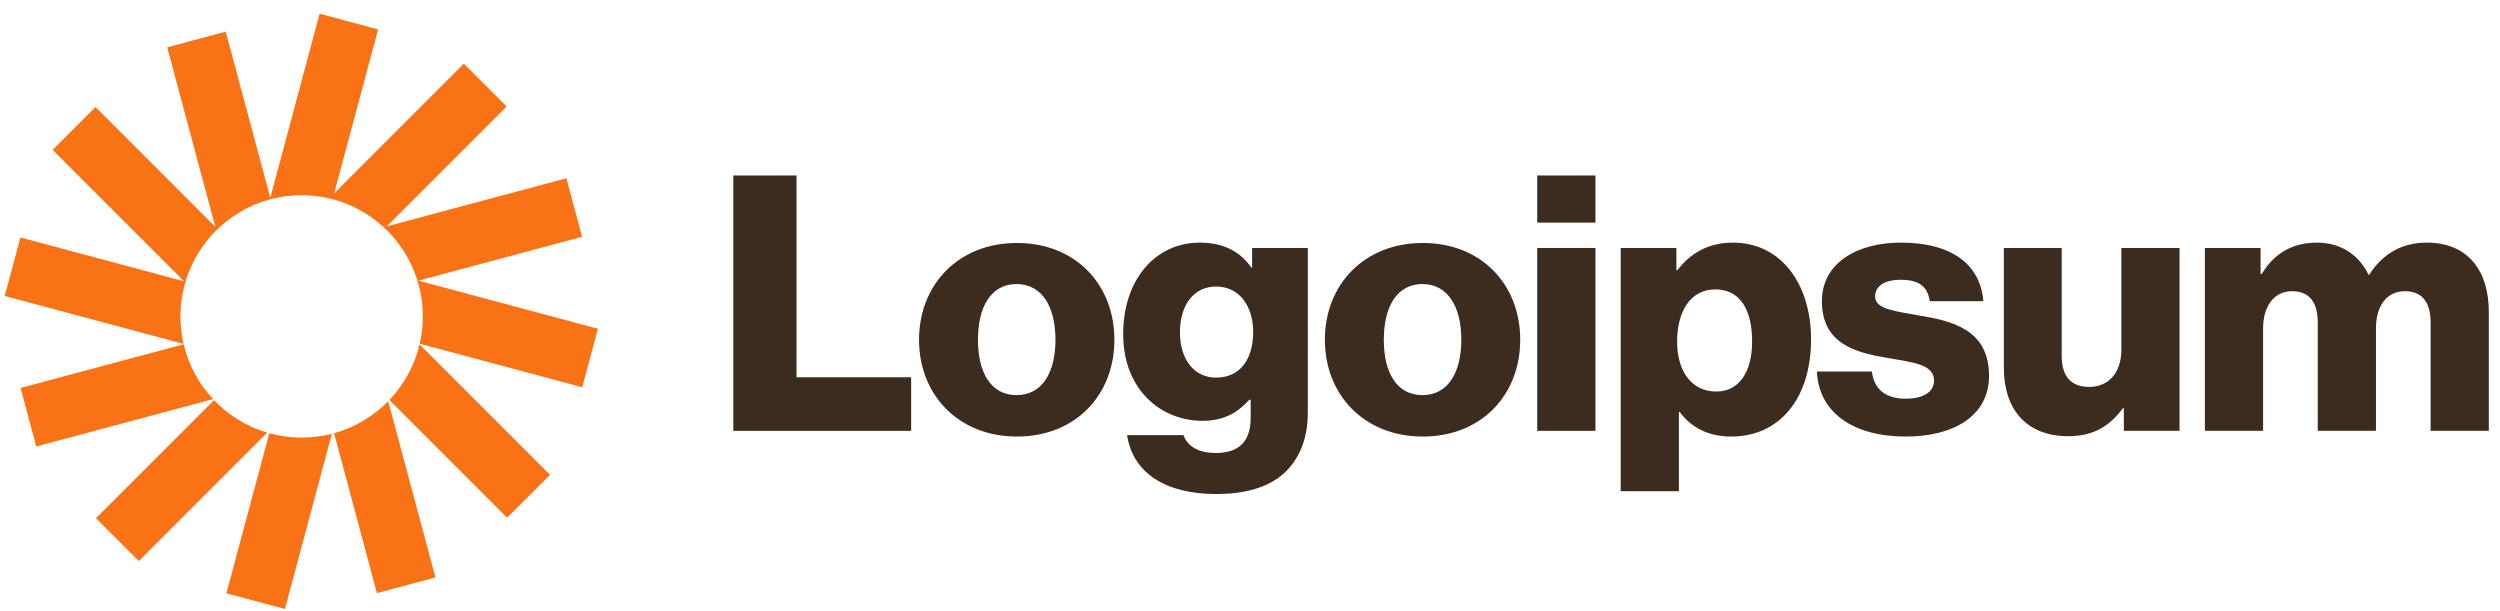
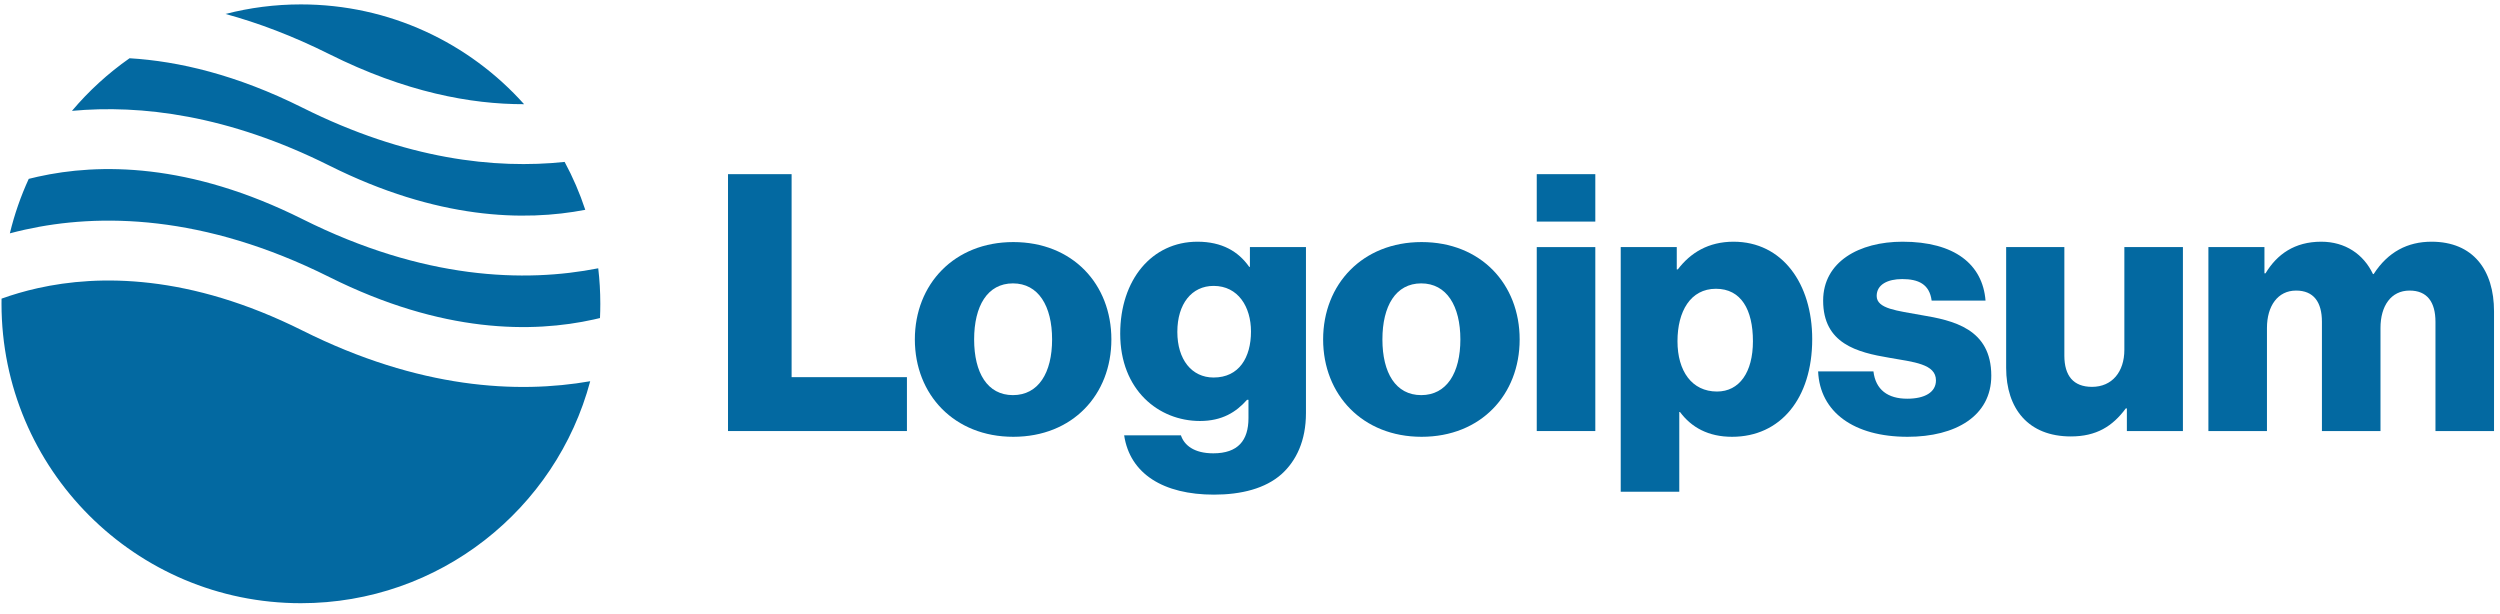
- <svg xmlns="http://www.w3.org/2000/svg" id="logo-55" width="168" height="41" viewBox="0 0 168 41" fill="none">
-   <path d="M49.278 28.952H61.23V25.352H53.526V11.792H49.278V28.952Z" class="cneutral" fill="#3C2B1F" />
-   <path d="M68.311 26.552C66.607 26.552 65.719 25.064 65.719 22.832C65.719 20.6 66.607 19.088 68.311 19.088C70.015 19.088 70.927 20.6 70.927 22.832C70.927 25.064 70.015 26.552 68.311 26.552ZM68.335 29.336C72.295 29.336 74.887 26.528 74.887 22.832C74.887 19.136 72.295 16.328 68.335 16.328C64.399 16.328 61.759 19.136 61.759 22.832C61.759 26.528 64.399 29.336 68.335 29.336Z" class="cneutral" fill="#3C2B1F" />
-   <path d="M81.741 33.2C83.565 33.2 85.173 32.792 86.253 31.832C87.237 30.944 87.885 29.6 87.885 27.752V16.664H84.141V17.984H84.093C83.373 16.952 82.269 16.304 80.637 16.304C77.589 16.304 75.477 18.848 75.477 22.448C75.477 26.216 78.045 28.28 80.805 28.28C82.293 28.28 83.229 27.68 83.949 26.864H84.045V28.088C84.045 29.576 83.349 30.44 81.693 30.44C80.397 30.44 79.749 29.888 79.533 29.24H75.741C76.125 31.808 78.357 33.2 81.741 33.2ZM81.717 25.376C80.253 25.376 79.293 24.176 79.293 22.328C79.293 20.456 80.253 19.256 81.717 19.256C83.349 19.256 84.213 20.648 84.213 22.304C84.213 24.032 83.421 25.376 81.717 25.376Z" class="cneutral" fill="#3C2B1F" />
-   <path d="M95.584 26.552C93.879 26.552 92.992 25.064 92.992 22.832C92.992 20.6 93.879 19.088 95.584 19.088C97.287 19.088 98.2 20.6 98.2 22.832C98.2 25.064 97.287 26.552 95.584 26.552ZM95.608 29.336C99.567 29.336 102.159 26.528 102.159 22.832C102.159 19.136 99.567 16.328 95.608 16.328C91.671 16.328 89.031 19.136 89.031 22.832C89.031 26.528 91.671 29.336 95.608 29.336Z" class="cneutral" fill="#3C2B1F" />
-   <path d="M103.302 28.952H107.214V16.664H103.302V28.952ZM103.302 14.96H107.214V11.792H103.302V14.96Z" class="cneutral" fill="#3C2B1F" />
-   <path d="M108.911 33.008H112.823V27.68H112.871C113.639 28.712 114.767 29.336 116.351 29.336C119.567 29.336 121.703 26.792 121.703 22.808C121.703 19.112 119.711 16.304 116.447 16.304C114.767 16.304 113.567 17.048 112.727 18.152H112.655V16.664H108.911V33.008ZM115.343 26.312C113.663 26.312 112.703 24.944 112.703 22.952C112.703 20.96 113.567 19.448 115.271 19.448C116.951 19.448 117.743 20.84 117.743 22.952C117.743 25.04 116.831 26.312 115.343 26.312Z" class="cneutral" fill="#3C2B1F" />
-   <path d="M128.072 29.336C131.288 29.336 133.664 27.944 133.664 25.256C133.664 22.112 131.12 21.56 128.96 21.2C127.4 20.912 126.008 20.792 126.008 19.928C126.008 19.16 126.752 18.8 127.712 18.8C128.792 18.8 129.536 19.136 129.68 20.24H133.28C133.088 17.816 131.216 16.304 127.736 16.304C124.832 16.304 122.432 17.648 122.432 20.24C122.432 23.12 124.712 23.696 126.848 24.056C128.48 24.344 129.968 24.464 129.968 25.568C129.968 26.36 129.224 26.792 128.048 26.792C126.752 26.792 125.936 26.192 125.792 24.968H122.096C122.216 27.68 124.472 29.336 128.072 29.336Z" class="cneutral" fill="#3C2B1F" />
-   <path d="M138.978 29.312C140.682 29.312 141.762 28.64 142.65 27.44H142.722V28.952H146.466V16.664H142.554V23.528C142.554 24.992 141.738 26 140.394 26C139.146 26 138.546 25.256 138.546 23.912V16.664H134.658V24.728C134.658 27.464 136.146 29.312 138.978 29.312Z" class="cneutral" fill="#3C2B1F" />
-   <path d="M148.168 28.952H152.08V22.064C152.08 20.6 152.8 19.568 154.024 19.568C155.2 19.568 155.752 20.336 155.752 21.656V28.952H159.664V22.064C159.664 20.6 160.36 19.568 161.608 19.568C162.784 19.568 163.336 20.336 163.336 21.656V28.952H167.248V20.96C167.248 18.2 165.856 16.304 163.072 16.304C161.488 16.304 160.168 16.976 159.208 18.464H159.16C158.536 17.144 157.312 16.304 155.704 16.304C153.928 16.304 152.752 17.144 151.984 18.416H151.912V16.664H148.168V28.952Z" class="cneutral" fill="#3C2B1F" />
-   <path d="M25.41 1.977L21.477 0.923L18.163 13.293L15.17 2.125L11.237 3.179L14.47 15.245L6.417 7.192L3.538 10.071L12.371 18.904L1.371 15.957L0.317 19.89L12.336 23.11C12.198 22.517 12.126 21.898 12.126 21.263C12.126 16.765 15.772 13.119 20.269 13.119C24.767 13.119 28.413 16.765 28.413 21.263C28.413 21.894 28.341 22.509 28.205 23.099L39.128 26.025L40.181 22.092L28.115 18.859L39.116 15.912L38.062 11.979L25.996 15.211L34.048 7.159L31.169 4.28L22.459 12.99L25.41 1.977Z" class="ccustom" fill="#F97316" />
-   <path d="M28.194 23.144C27.857 24.57 27.145 25.851 26.168 26.877L34.081 34.79L36.961 31.911L28.194 23.144Z" class="ccustom" fill="#F97316" />
-   <path d="M26.088 26.96C25.1 27.969 23.851 28.723 22.45 29.111L25.329 39.857L29.262 38.803L26.088 26.96Z" class="ccustom" fill="#F97316" />
-   <path d="M22.303 29.15C21.653 29.317 20.971 29.406 20.269 29.406C19.517 29.406 18.789 29.304 18.097 29.113L15.215 39.869L19.148 40.923L22.303 29.15Z" class="ccustom" fill="#F97316" />
-   <path d="M17.958 29.074C16.578 28.666 15.351 27.903 14.383 26.89L6.451 34.823L9.33 37.702L17.958 29.074Z" class="ccustom" fill="#F97316" />
-   <path d="M14.317 26.82C13.365 25.801 12.672 24.538 12.342 23.134L1.383 26.07L2.437 30.003L14.317 26.82Z" class="ccustom" fill="#F97316" />
+ <svg xmlns="http://www.w3.org/2000/svg" id="logo-51" width="167" height="41" viewBox="0 0 167 41" fill="none">
+   <path d="M48.631 28.794H60.583V25.194H52.879V11.634H48.631V28.794Z" class="cneutral" fill="#0369a1" />
+   <path d="M67.664 26.394C65.96 26.394 65.072 24.906 65.072 22.674C65.072 20.442 65.96 18.93 67.664 18.93C69.368 18.93 70.28 20.442 70.28 22.674C70.28 24.906 69.368 26.394 67.664 26.394ZM67.688 29.178C71.648 29.178 74.24 26.37 74.24 22.674C74.24 18.978 71.648 16.17 67.688 16.17C63.752 16.17 61.112 18.978 61.112 22.674C61.112 26.37 63.752 29.178 67.688 29.178Z" class="cneutral" fill="#0369a1" />
+   <path d="M81.094 33.042C82.918 33.042 84.526 32.634 85.606 31.674C86.59 30.786 87.238 29.442 87.238 27.594V16.506H83.494V17.826H83.446C82.726 16.794 81.622 16.146 79.99 16.146C76.942 16.146 74.83 18.69 74.83 22.29C74.83 26.058 77.398 28.122 80.158 28.122C81.646 28.122 82.582 27.522 83.302 26.706H83.398V27.93C83.398 29.418 82.702 30.282 81.046 30.282C79.75 30.282 79.102 29.73 78.886 29.082H75.094C75.478 31.65 77.71 33.042 81.094 33.042ZM81.07 25.218C79.606 25.218 78.646 24.018 78.646 22.17C78.646 20.298 79.606 19.098 81.07 19.098C82.702 19.098 83.566 20.49 83.566 22.146C83.566 23.874 82.774 25.218 81.07 25.218Z" class="cneutral" fill="#0369a1" />
+   <path d="M94.937 26.394C93.233 26.394 92.345 24.906 92.345 22.674C92.345 20.442 93.233 18.93 94.937 18.93C96.641 18.93 97.553 20.442 97.553 22.674C97.553 24.906 96.641 26.394 94.937 26.394ZM94.961 29.178C98.921 29.178 101.513 26.37 101.513 22.674C101.513 18.978 98.921 16.17 94.961 16.17C91.025 16.17 88.385 18.978 88.385 22.674C88.385 26.37 91.025 29.178 94.961 29.178Z" class="cneutral" fill="#0369a1" />
+   <path d="M102.655 28.794H106.567V16.506H102.655V28.794ZM102.655 14.802H106.567V11.634H102.655V14.802Z" class="cneutral" fill="#0369a1" />
+   <path d="M108.264 32.85H112.176V27.522H112.224C112.992 28.554 114.12 29.178 115.704 29.178C118.92 29.178 121.056 26.634 121.056 22.65C121.056 18.954 119.064 16.146 115.8 16.146C114.12 16.146 112.92 16.89 112.08 17.994H112.008V16.506H108.264V32.85ZM114.696 26.154C113.016 26.154 112.056 24.786 112.056 22.794C112.056 20.802 112.92 19.29 114.624 19.29C116.304 19.29 117.096 20.682 117.096 22.794C117.096 24.882 116.184 26.154 114.696 26.154Z" class="cneutral" fill="#0369a1" />
+   <path d="M127.426 29.178C130.642 29.178 133.018 27.786 133.018 25.098C133.018 21.954 130.474 21.402 128.314 21.042C126.754 20.754 125.362 20.634 125.362 19.77C125.362 19.002 126.106 18.642 127.066 18.642C128.146 18.642 128.89 18.978 129.034 20.082H132.634C132.442 17.658 130.57 16.146 127.09 16.146C124.186 16.146 121.786 17.49 121.786 20.082C121.786 22.962 124.066 23.538 126.202 23.898C127.834 24.186 129.322 24.306 129.322 25.41C129.322 26.202 128.578 26.634 127.402 26.634C126.106 26.634 125.29 26.034 125.146 24.81H121.45C121.57 27.522 123.826 29.178 127.426 29.178Z" class="cneutral" fill="#0369a1" />
+   <path d="M138.331 29.154C140.035 29.154 141.115 28.482 142.003 27.282H142.075V28.794H145.819V16.506H141.907V23.37C141.907 24.834 141.091 25.842 139.747 25.842C138.499 25.842 137.899 25.098 137.899 23.754V16.506H134.011V24.57C134.011 27.306 135.499 29.154 138.331 29.154Z" class="cneutral" fill="#0369a1" />
+   <path d="M147.521 28.794H151.433V21.906C151.433 20.442 152.153 19.41 153.377 19.41C154.553 19.41 155.105 20.178 155.105 21.498V28.794H159.017V21.906C159.017 20.442 159.713 19.41 160.961 19.41C162.137 19.41 162.689 20.178 162.689 21.498V28.794H166.601V20.802C166.601 18.042 165.209 16.146 162.425 16.146C160.841 16.146 159.521 16.818 158.561 18.306H158.513C157.889 16.986 156.665 16.146 155.057 16.146C153.281 16.146 152.105 16.986 151.337 18.258H151.265V16.506H147.521V28.794Z" class="cneutral" fill="#0369a1" />
+   <path fill-rule="evenodd" clip-rule="evenodd" d="M8.654 3.891C7.224 4.892 5.93 6.075 4.807 7.406C9.396 6.98 15.227 7.676 21.996 11.06C29.224 14.675 35.045 14.797 39.096 14.015C38.729 12.902 38.266 11.833 37.718 10.816C33.08 11.305 27.135 10.658 20.207 7.194C15.807 4.994 11.929 4.088 8.654 3.891ZM35.009 6.96C31.347 2.869 26.025 0.294 20.101 0.294C18.362 0.294 16.674 0.516 15.065 0.933C17.244 1.528 19.559 2.398 21.996 3.616C27.068 6.152 31.448 6.969 35.009 6.96ZM39.962 17.922C35.068 18.888 28.31 18.69 20.207 14.638C12.631 10.85 6.602 10.898 2.535 11.802C2.325 11.848 2.12 11.897 1.92 11.948C1.388 13.106 0.963 14.324 0.658 15.588C0.984 15.501 1.32 15.418 1.668 15.341C6.601 14.245 13.572 14.293 21.996 18.505C29.572 22.293 35.601 22.245 39.668 21.341C39.807 21.31 39.944 21.278 40.079 21.245C40.094 20.93 40.101 20.613 40.101 20.294C40.101 19.491 40.054 18.7 39.962 17.922ZM39.426 25.466C34.58 26.313 28.018 25.988 20.207 22.082C12.631 18.295 6.602 18.342 2.535 19.246C1.633 19.447 0.821 19.691 0.104 19.949C0.102 20.063 0.101 20.178 0.101 20.294C0.101 31.339 9.056 40.294 20.101 40.294C29.358 40.294 37.147 34.005 39.426 25.466Z" class="ccustom" fill="#0369a1" />
</svg>
